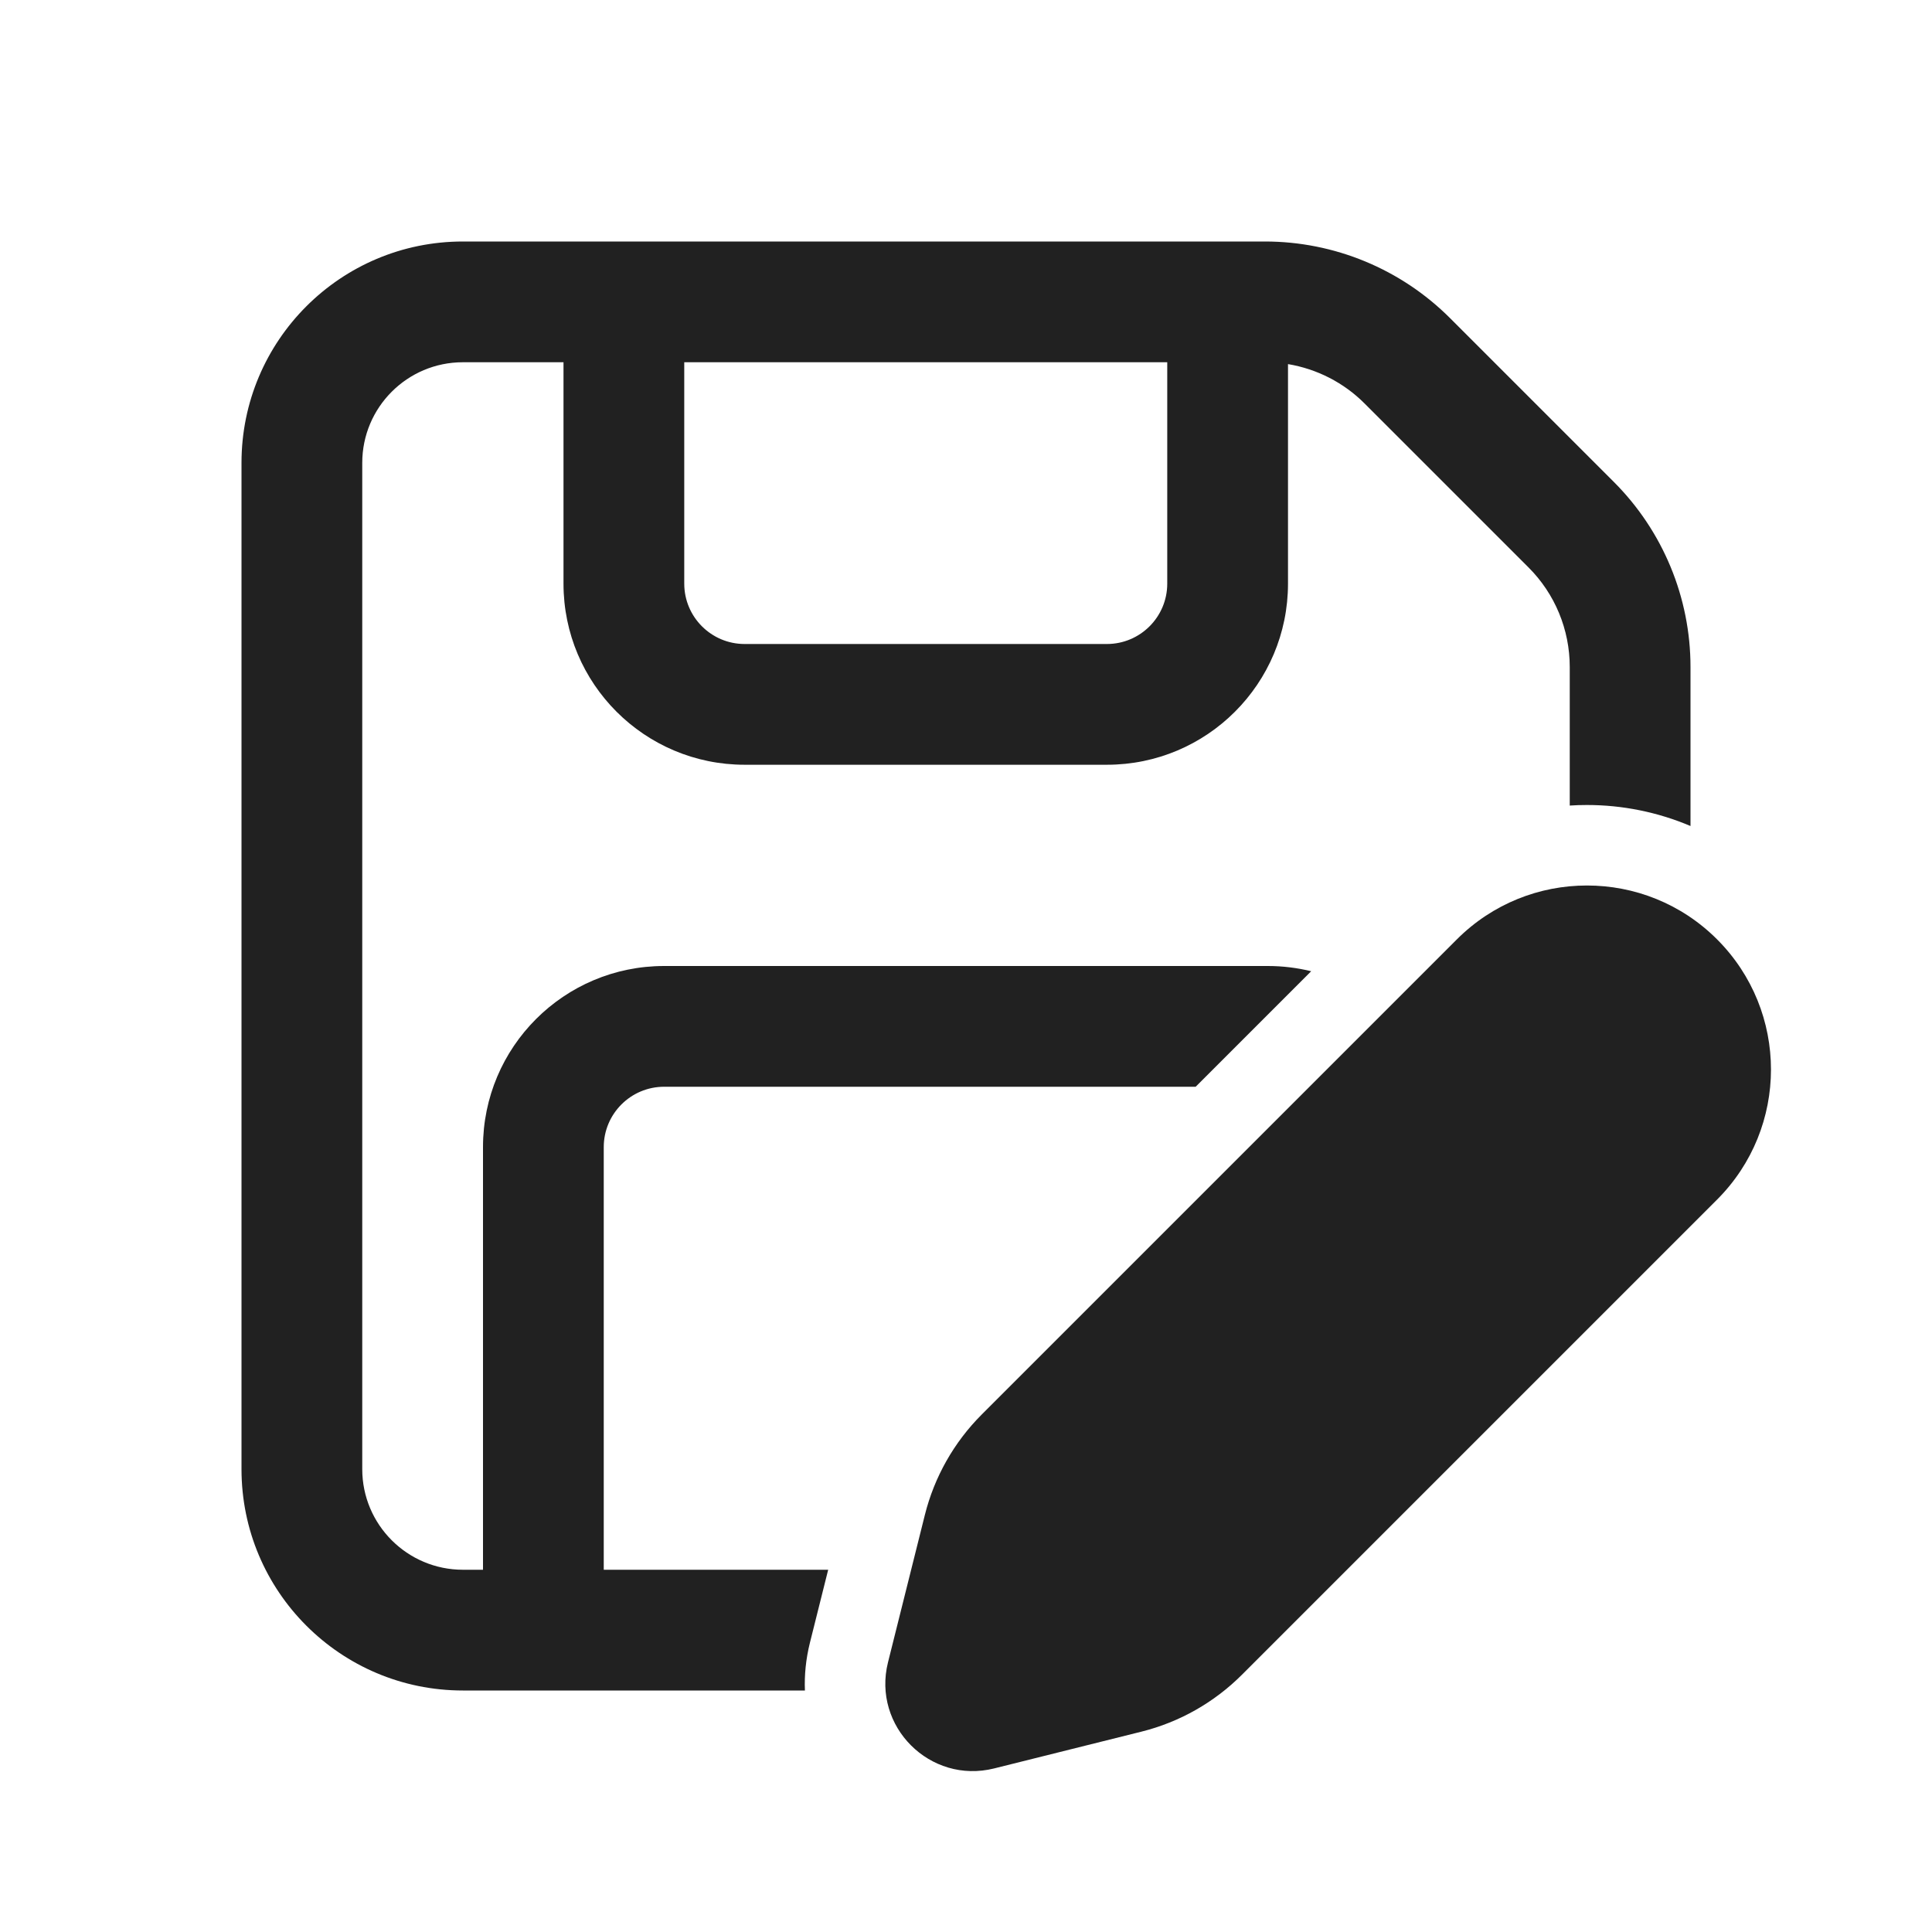
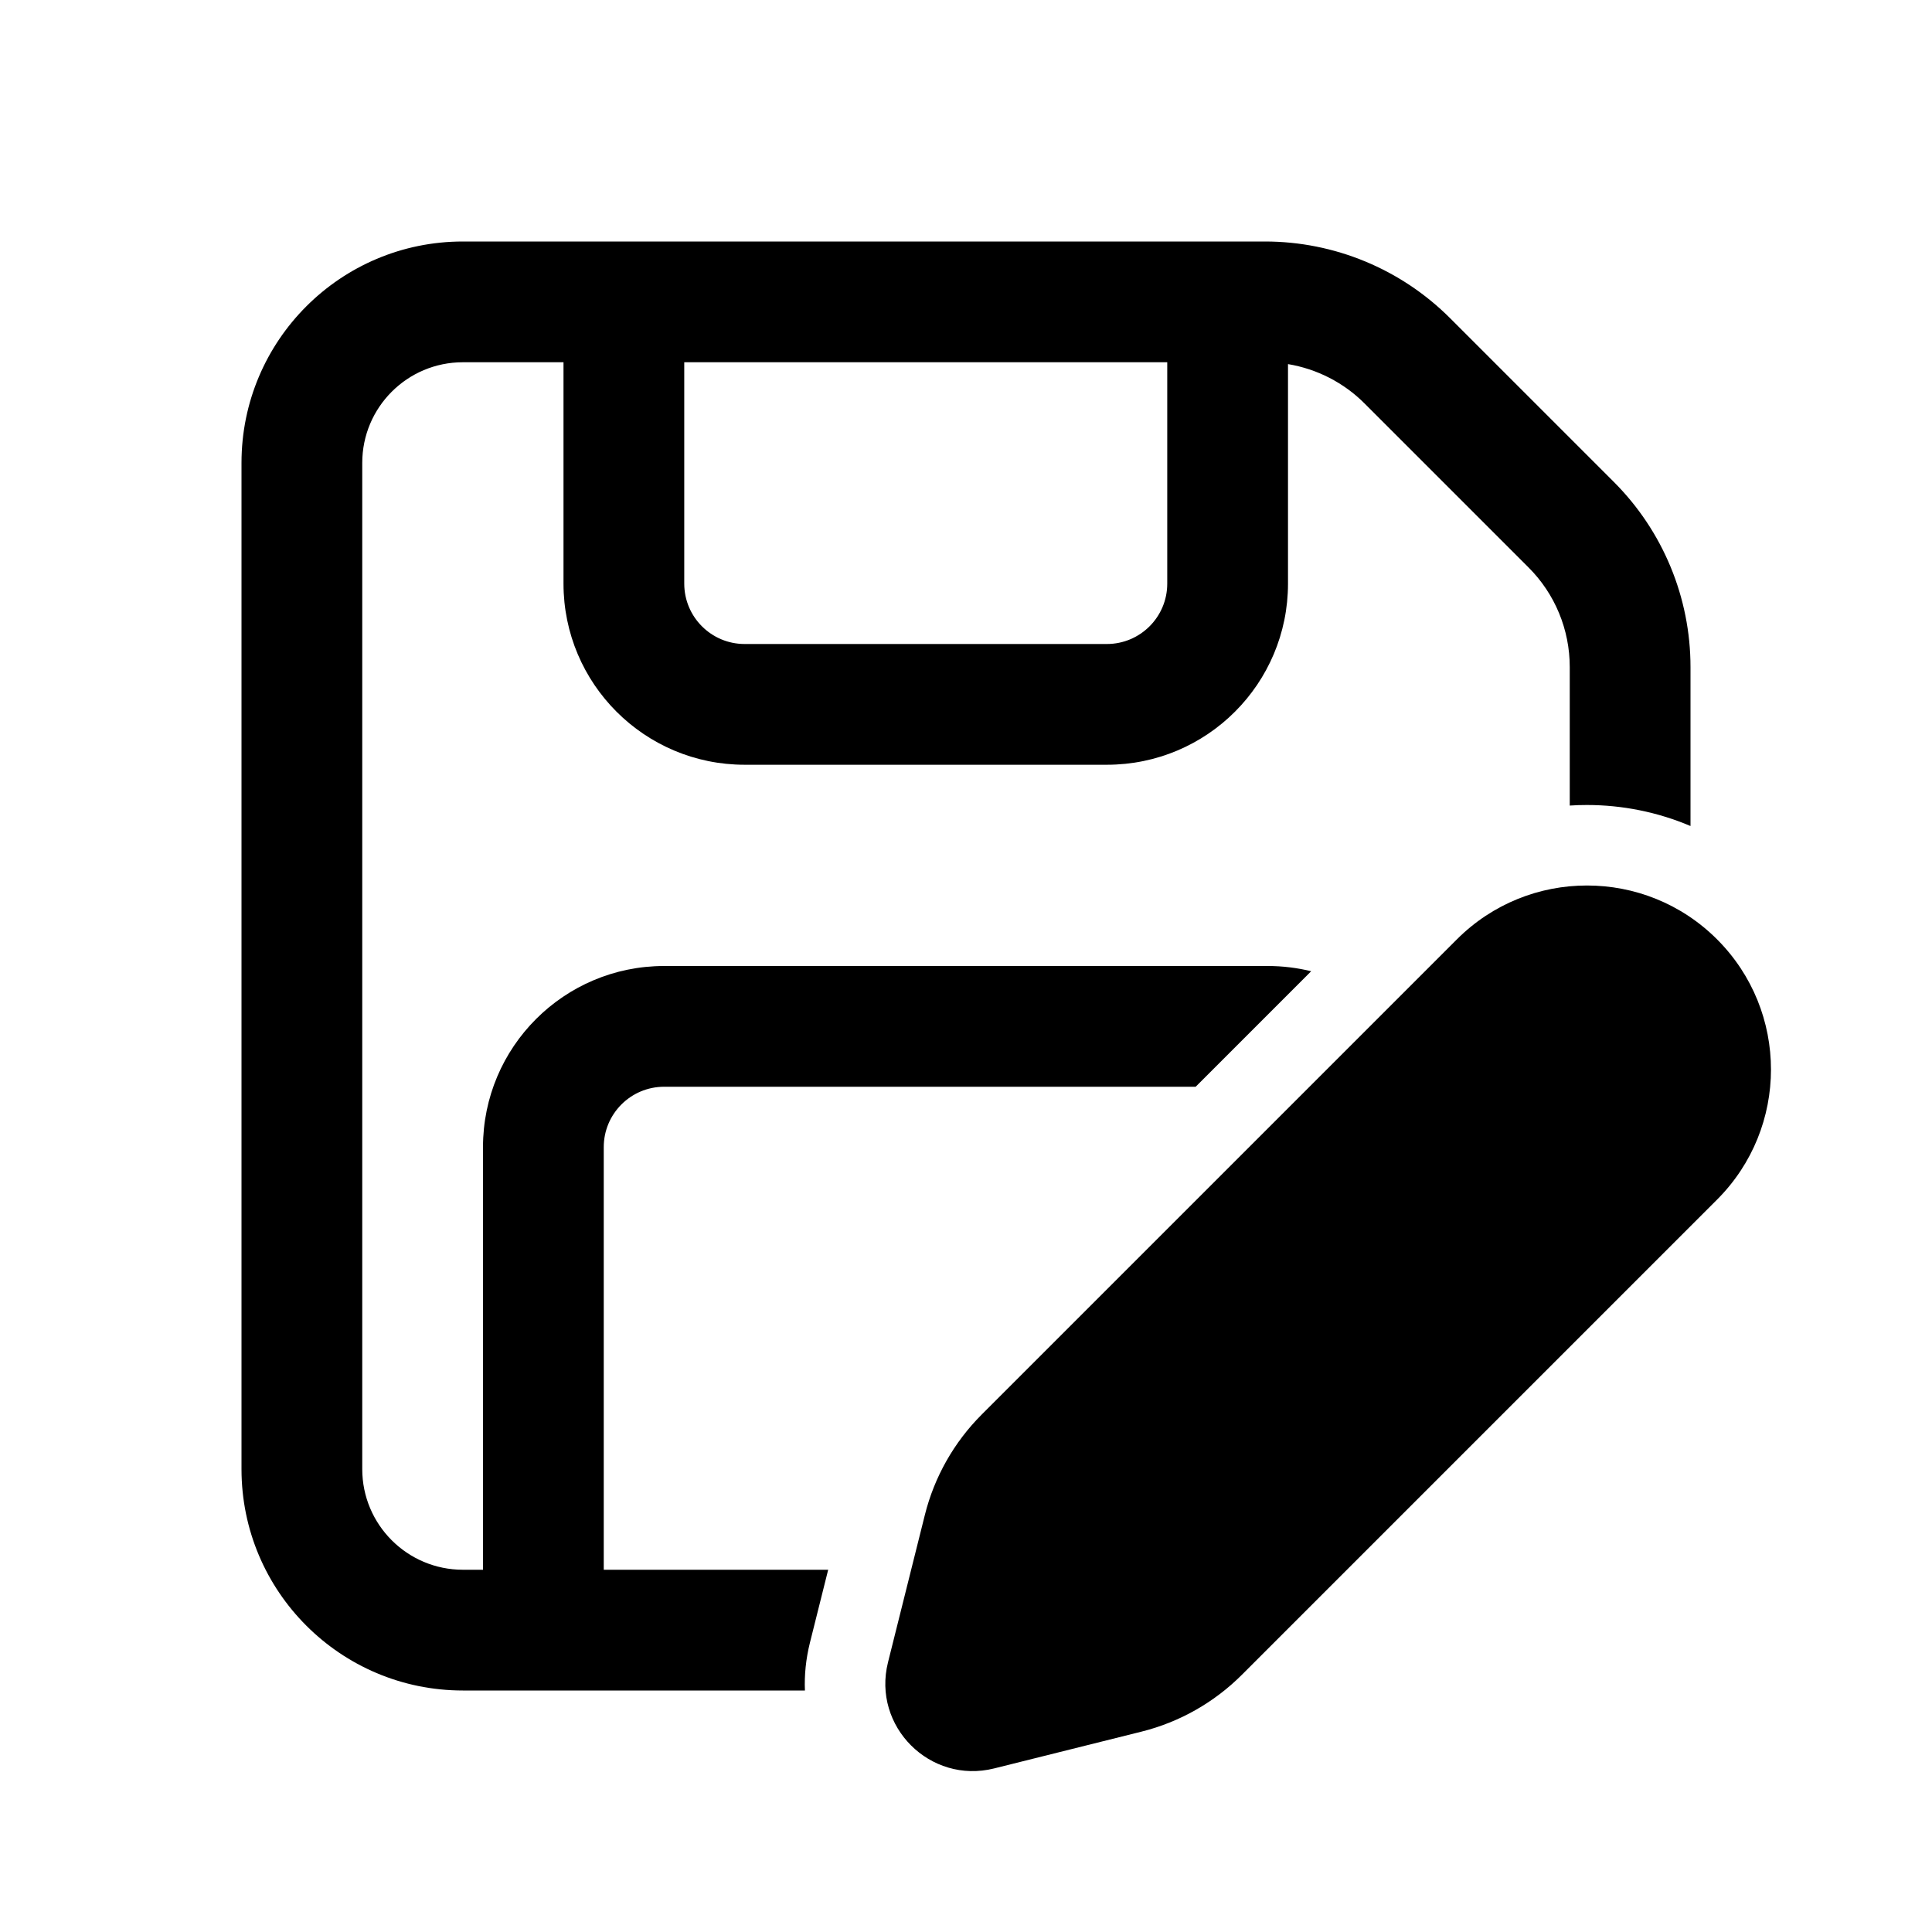
<svg xmlns="http://www.w3.org/2000/svg" width="800px" height="800px" viewBox="0 0 24 24" fill="none">
-   <path d="M5.75 3C4.231 3 3 4.231 3 5.75V18.25C3 19.769 4.231 21 5.75 21H9.999C9.991 20.808 10.011 20.609 10.061 20.407L10.288 19.5H7.5V14.25C7.5 13.836 7.836 13.5 8.25 13.5H14.853L16.288 12.065C16.116 12.023 15.935 12 15.75 12H8.25C7.007 12 6 13.007 6 14.25V19.5H5.75C5.06 19.5 4.5 18.94 4.5 18.25V5.75C4.5 5.06 5.06 4.5 5.75 4.5H7V7.25C7 8.493 8.007 9.5 9.25 9.5H13.75C14.993 9.5 16 8.493 16 7.25V4.523C16.358 4.583 16.692 4.752 16.952 5.013L18.987 7.048C19.316 7.376 19.5 7.821 19.5 8.286V10.007C19.571 10.002 19.642 10 19.713 10H19.715C20.152 10 20.59 10.087 21 10.261V8.286C21 7.424 20.658 6.597 20.048 5.987L18.013 3.952C17.403 3.342 16.576 3 15.714 3H5.75ZM8.5 7.25V4.5H14.5V7.25C14.5 7.664 14.164 8 13.75 8H9.25C8.836 8 8.5 7.664 8.5 7.25Z" fill="#212121" />
-   <path d="M19.715 11H19.713C19.128 11 18.544 11.223 18.098 11.669L12.195 17.572C11.851 17.916 11.607 18.347 11.489 18.819L11.031 20.65C10.832 21.446 11.554 22.167 12.35 21.968L14.18 21.511C14.653 21.393 15.084 21.148 15.428 20.804L21.33 14.902C22.223 14.009 22.223 12.562 21.33 11.669C20.884 11.223 20.3 11 19.715 11Z" fill="#212121" />
+   <path d="M5.75 3C4.231 3 3 4.231 3 5.75V18.25C3 19.769 4.231 21 5.75 21H9.999C9.991 20.808 10.011 20.609 10.061 20.407L10.288 19.5H7.5V14.25C7.5 13.836 7.836 13.5 8.25 13.5H14.853L16.288 12.065C16.116 12.023 15.935 12 15.75 12H8.25C7.007 12 6 13.007 6 14.25V19.5H5.75C5.06 19.5 4.5 18.94 4.5 18.25V5.75C4.5 5.06 5.06 4.5 5.75 4.5H7V7.25C7 8.493 8.007 9.5 9.25 9.5H13.75C14.993 9.5 16 8.493 16 7.25V4.523C16.358 4.583 16.692 4.752 16.952 5.013L18.987 7.048C19.316 7.376 19.5 7.821 19.5 8.286V10.007C19.571 10.002 19.642 10 19.713 10H19.715C20.152 10 20.59 10.087 21 10.261V8.286C21 7.424 20.658 6.597 20.048 5.987L18.013 3.952C17.403 3.342 16.576 3 15.714 3H5.75ZM8.5 7.25V4.5H14.5V7.25C14.5 7.664 14.164 8 13.75 8H9.25C8.836 8 8.5 7.664 8.5 7.25Z" fill="#000" />
+   <path d="M19.715 11H19.713C19.128 11 18.544 11.223 18.098 11.669L12.195 17.572C11.851 17.916 11.607 18.347 11.489 18.819L11.031 20.65C10.832 21.446 11.554 22.167 12.35 21.968L14.18 21.511C14.653 21.393 15.084 21.148 15.428 20.804L21.33 14.902C22.223 14.009 22.223 12.562 21.33 11.669C20.884 11.223 20.3 11 19.715 11Z" fill="#000" />
</svg>
